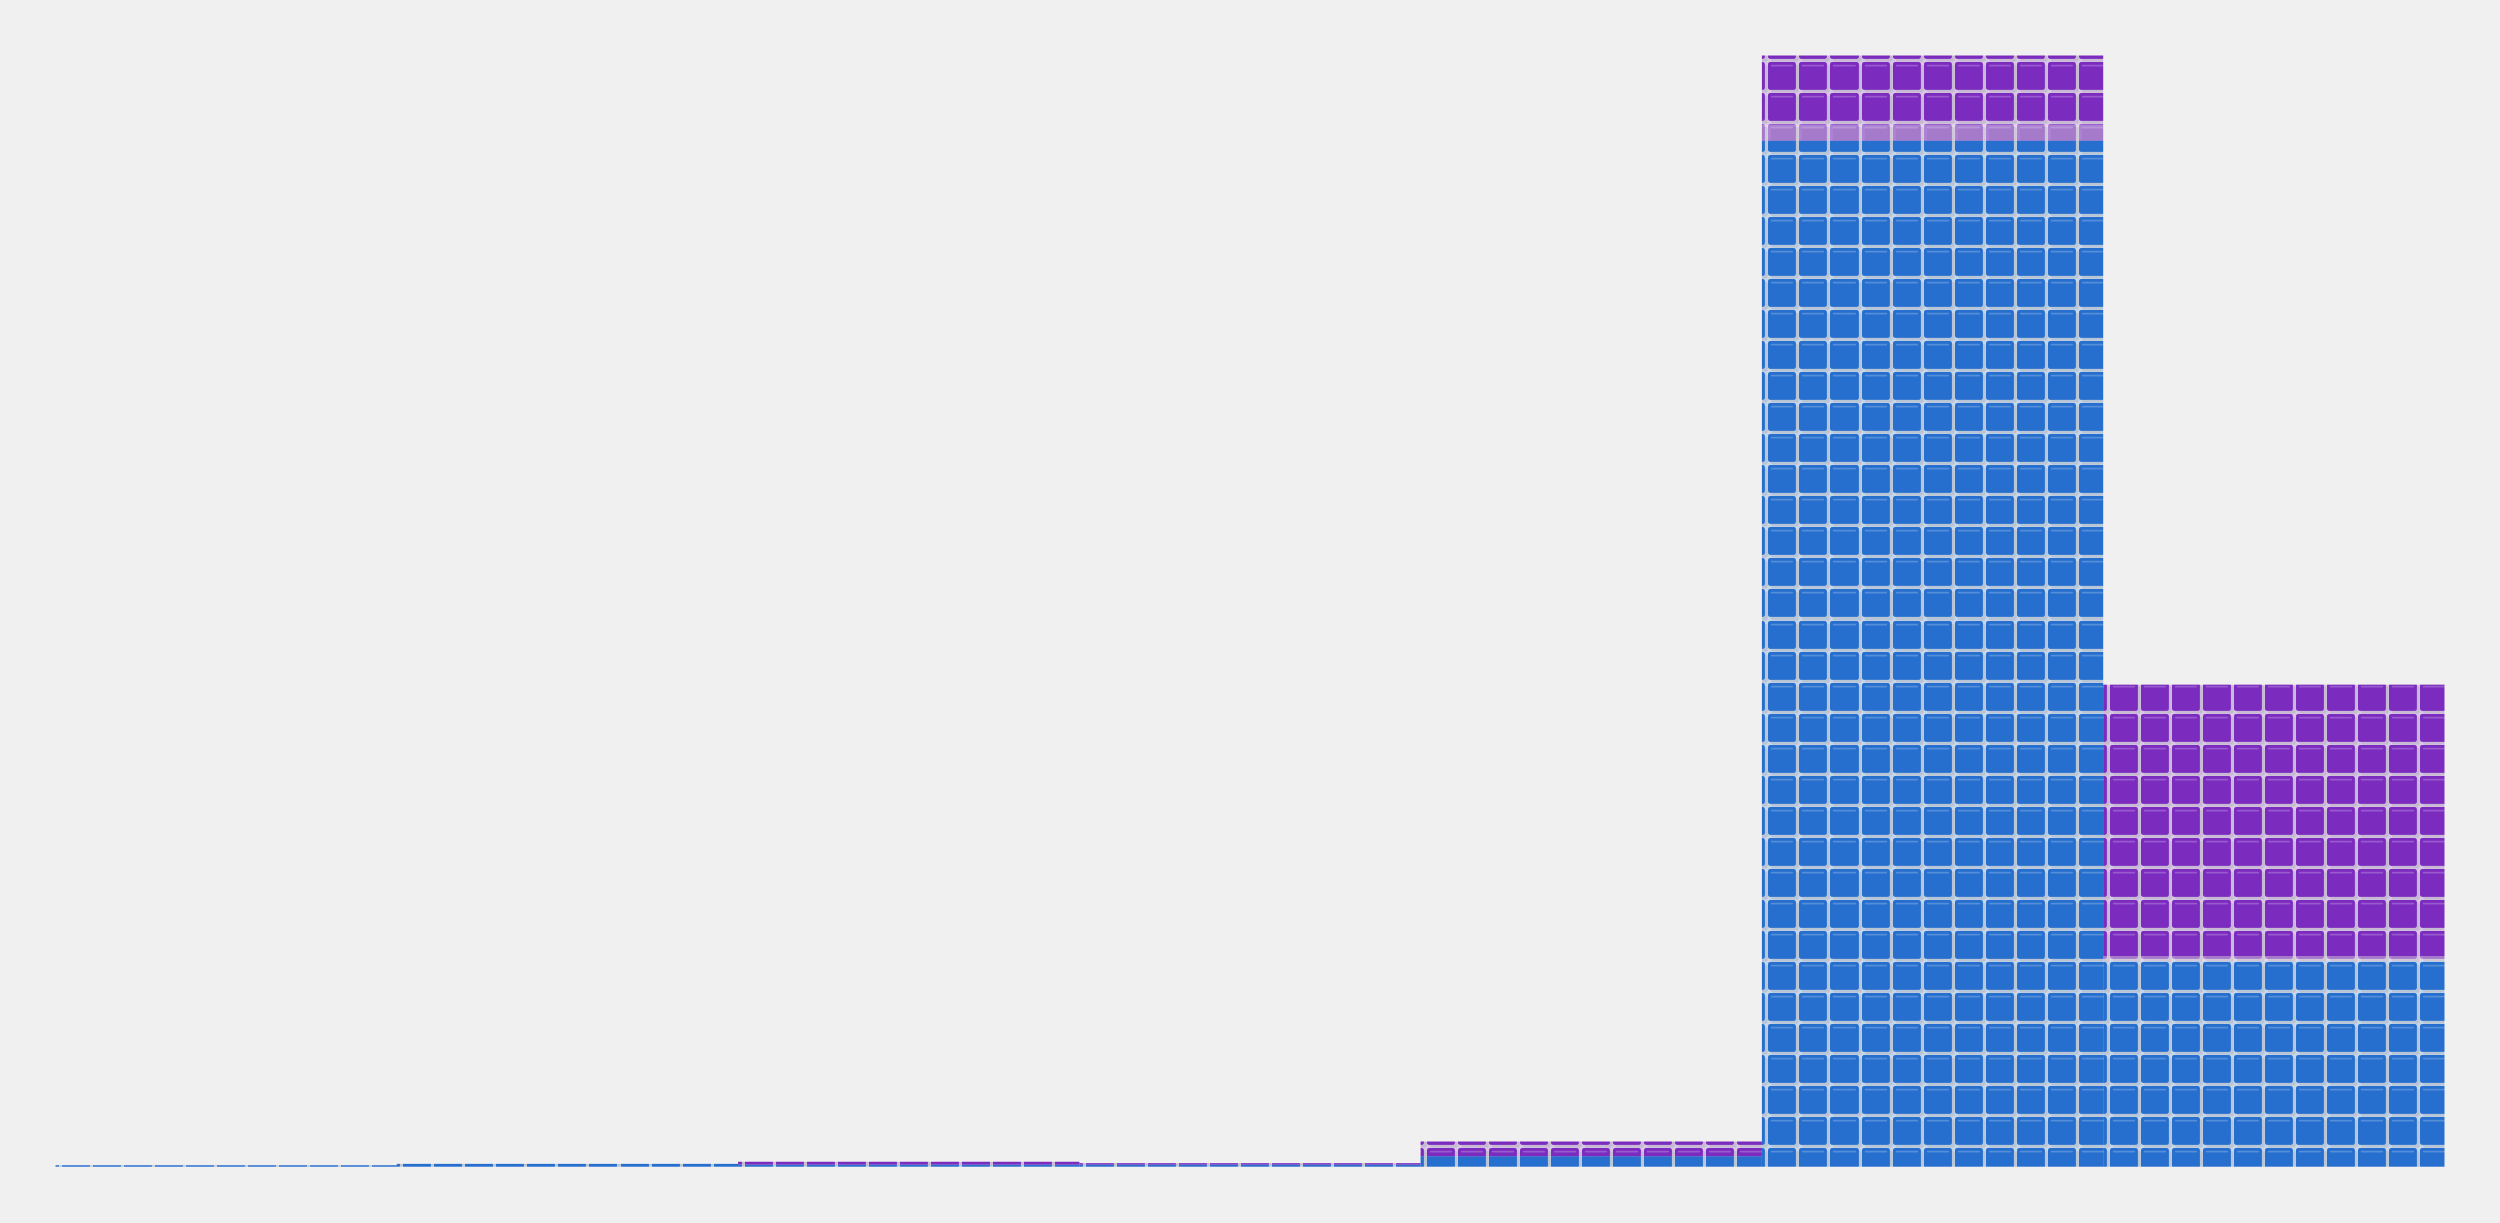
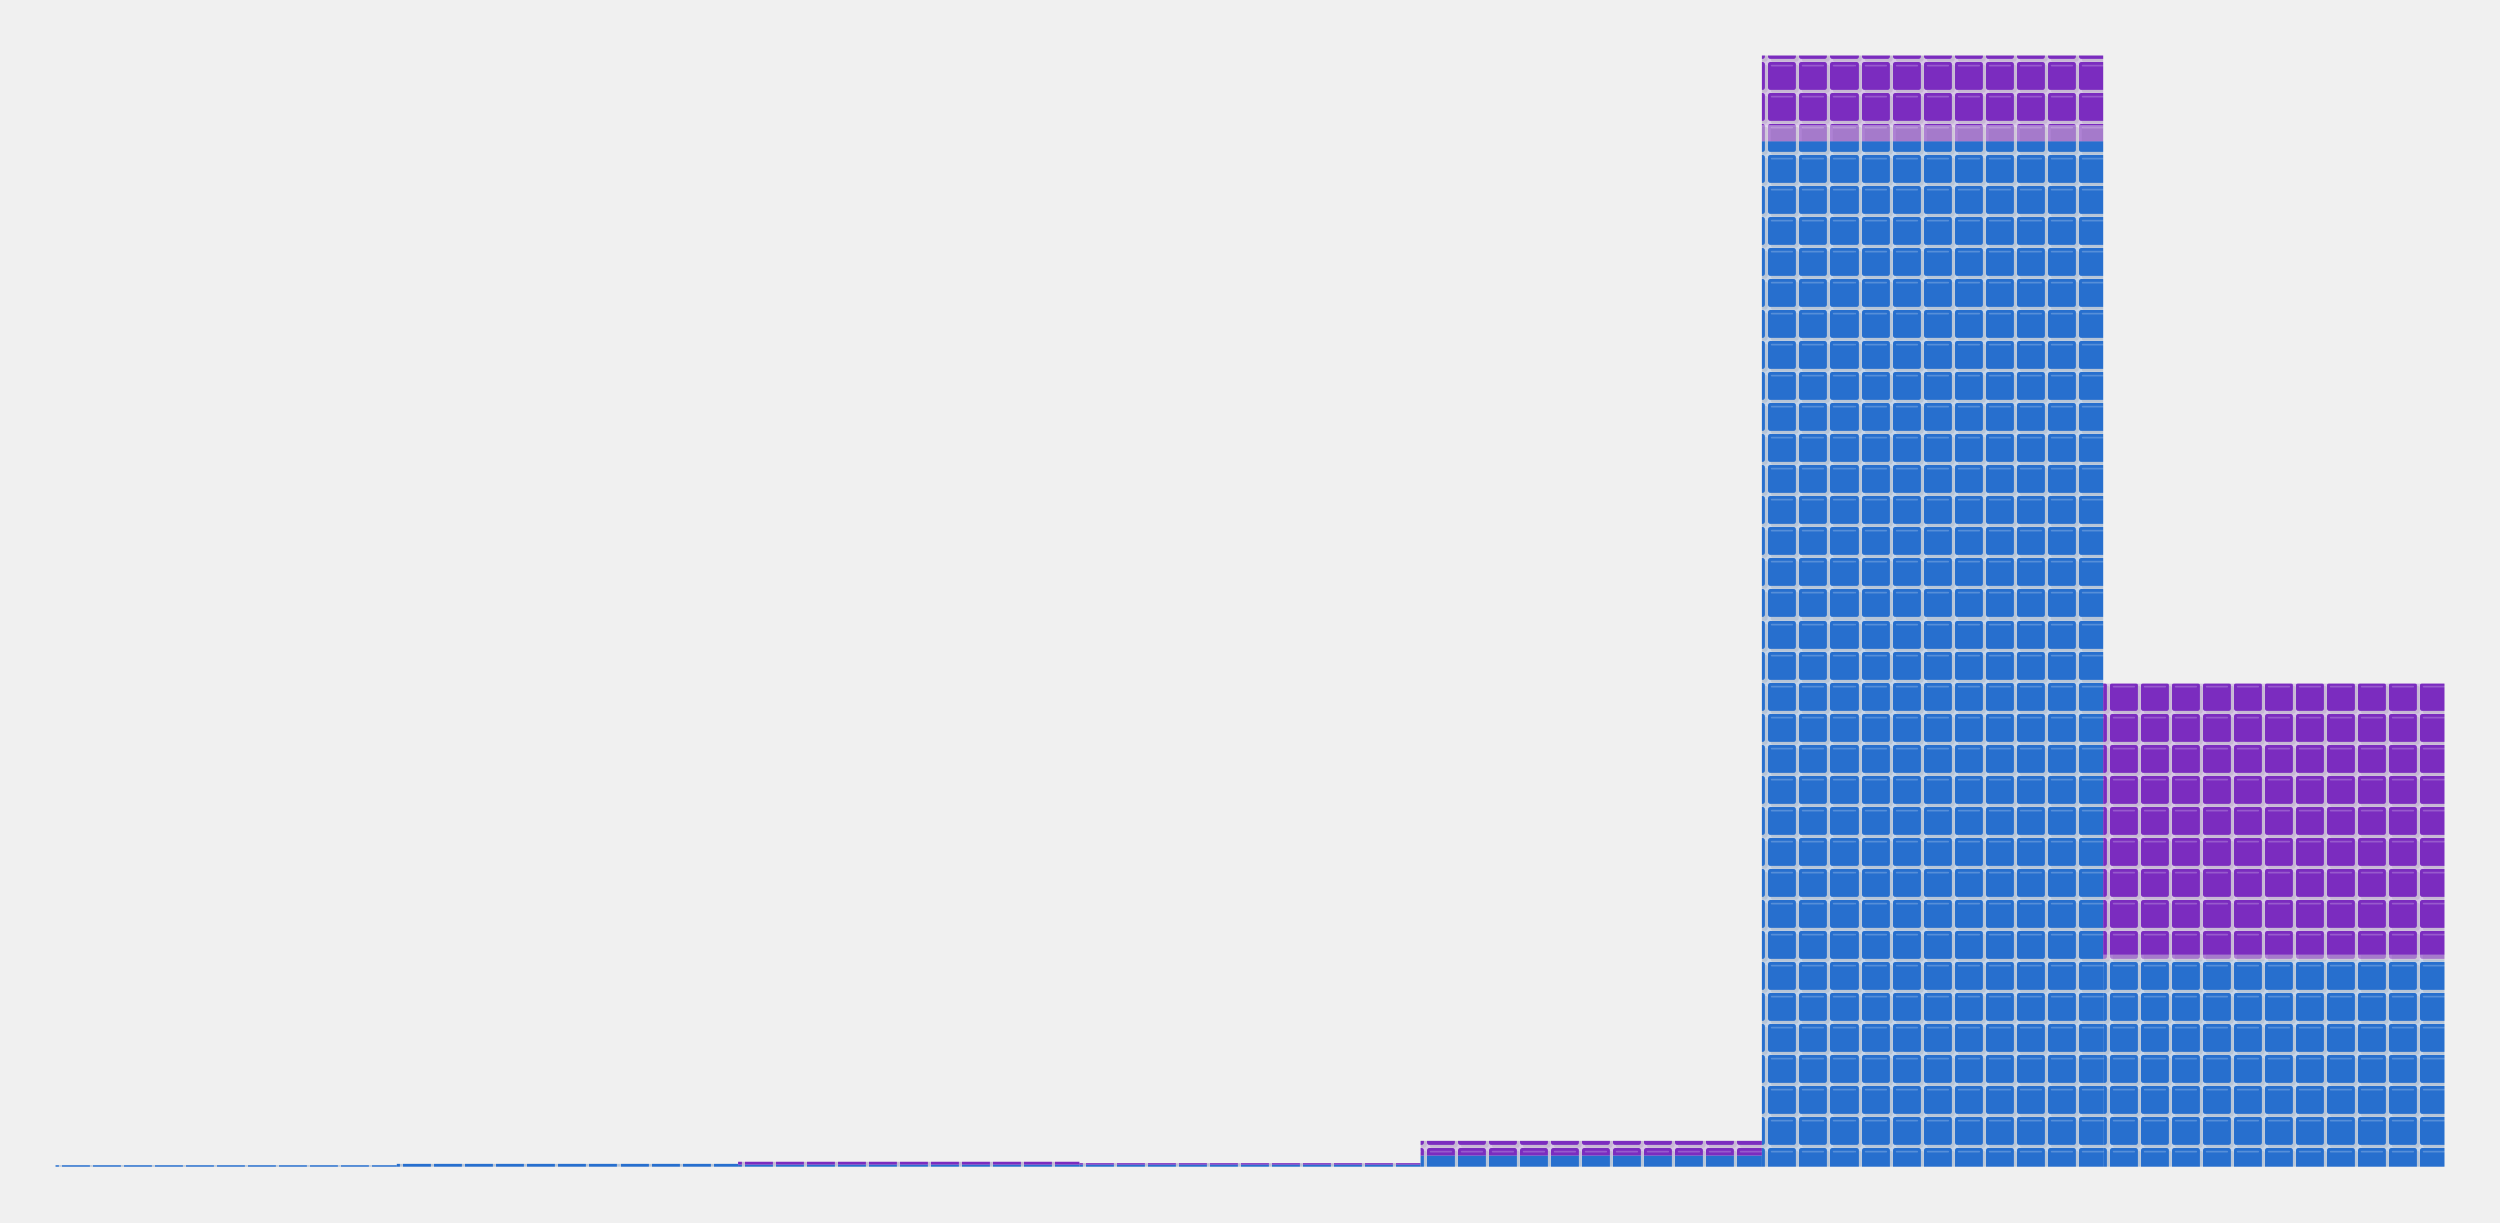
<svg xmlns="http://www.w3.org/2000/svg" viewBox="0 0 900 440" width="900" height="440" role="img" aria-labelledby="title description">
  <defs>
    <pattern id="assigned-Difficult" patternUnits="userSpaceOnUse" width="11.169" height="11.169">
      <rect class="tile-shadow" x="1.005" y="1.005" width="10.052" height="10.052" rx="0.804" fill="#000" fill-opacity="0.08" />
      <rect width="10.052" height="10.052" rx="0.804" fill="#276FCE" />
      <rect class="tile-highlight" x="1.005" y="1.005" width="8.042" height="0.603" rx="0.302" fill="#fff" fill-opacity="0.22" />
    </pattern>
    <pattern id="candidate-Superhuman" patternUnits="userSpaceOnUse" width="11.169" height="11.169">
      <rect class="tile-shadow" x="1.005" y="1.005" width="10.052" height="10.052" rx="0.804" fill="#000" fill-opacity="0.08" />
      <rect width="10.052" height="10.052" rx="0.804" fill="#7B2CBF" fill-opacity="0.5" />
      <rect class="tile-highlight" x="1.005" y="1.005" width="8.042" height="0.603" rx="0.302" fill="#fff" fill-opacity="0.22" />
    </pattern>
    <pattern id="assigned-Superhuman" patternUnits="userSpaceOnUse" width="11.169" height="11.169">
      <rect class="tile-shadow" x="1.005" y="1.005" width="10.052" height="10.052" rx="0.804" fill="#000" fill-opacity="0.08" />
      <rect width="10.052" height="10.052" rx="0.804" fill="#7B2CBF" />
      <rect class="tile-highlight" x="1.005" y="1.005" width="8.042" height="0.603" rx="0.302" fill="#fff" fill-opacity="0.22" />
    </pattern>
  </defs>
  <g data-period="2025-04" data-through="2025-06" data-total="2" data-months="3">
    <g data-series="assigned:Difficult" data-count="2">
      <rect class="rate-underlay" x="20" y="419.498" width="122.857" height="0.502" fill="#276FCE" fill-opacity="0.2" />
      <rect class="rate-stack" x="20" y="419.498" width="122.857" height="0.502" fill="url(#assigned-Difficult)" />
    </g>
  </g>
  <g data-period="2025-07" data-through="2025-09" data-total="4" data-months="3">
    <g data-series="assigned:Difficult" data-count="4">
      <rect class="rate-underlay" x="142.857" y="418.996" width="122.857" height="1.004" fill="#276FCE" fill-opacity="0.2" />
      <rect class="rate-stack" x="142.857" y="418.996" width="122.857" height="1.004" fill="url(#assigned-Difficult)" />
    </g>
  </g>
  <g data-period="2025-10" data-through="2025-12" data-total="7" data-months="3">
    <g data-series="assigned:Difficult" data-count="3">
      <rect class="rate-underlay" x="265.714" y="419.247" width="122.857" height="0.753" fill="#276FCE" fill-opacity="0.2" />
      <rect class="rate-stack" x="265.714" y="419.247" width="122.857" height="0.753" fill="url(#assigned-Difficult)" />
    </g>
    <g data-series="assigned:Superhuman" data-count="4">
-       <rect class="rate-underlay" x="265.714" y="418.242" width="122.857" height="1.004" fill="#7B2CBF" fill-opacity="0.2" />
-       <rect class="rate-stack" x="265.714" y="418.242" width="122.857" height="1.004" fill="url(#assigned-Superhuman)" />
+       <rect class="rate-underlay" x="265.714" y="418.243" width="122.857" height="1.004" fill="#7B2CBF" fill-opacity="0.2" />
+       <rect class="rate-stack" x="265.714" y="418.243" width="122.857" height="1.004" fill="url(#assigned-Superhuman)" />
    </g>
  </g>
  <g data-period="2026-01" data-through="2026-03" data-total="5" data-months="3">
    <g data-series="assigned:Difficult" data-count="3">
      <rect class="rate-underlay" x="388.571" y="419.247" width="122.857" height="0.753" fill="#276FCE" fill-opacity="0.2" />
      <rect class="rate-stack" x="388.571" y="419.247" width="122.857" height="0.753" fill="url(#assigned-Difficult)" />
    </g>
    <g data-series="assigned:Superhuman" data-count="2">
      <rect class="rate-underlay" x="388.571" y="418.745" width="122.857" height="0.502" fill="#7B2CBF" fill-opacity="0.2" />
      <rect class="rate-stack" x="388.571" y="418.745" width="122.857" height="0.502" fill="url(#assigned-Superhuman)" />
    </g>
  </g>
-   <g data-period="2026-04" data-through="2026-06" data-total="36" data-months="3">
-     <g data-series="assigned:Difficult" data-count="15">
-       <rect class="rate-underlay" x="511.429" y="416.233" width="122.857" height="3.767" fill="#276FCE" fill-opacity="0.2" />
-       <rect class="rate-stack" x="511.429" y="416.233" width="122.857" height="3.767" fill="url(#assigned-Difficult)" />
+   <g data-period="2026-04" data-through="2026-06" data-total="37" data-months="3">
+     <g data-series="assigned:Difficult" data-count="16">
+       <rect class="rate-underlay" x="511.429" y="415.985" width="122.857" height="4.015" fill="#276FCE" fill-opacity="0.2" />
+       <rect class="rate-stack" x="511.429" y="415.985" width="122.857" height="4.015" fill="url(#assigned-Difficult)" />
    </g>
    <g data-series="assigned:Superhuman" data-count="21">
-       <rect class="rate-underlay" x="511.429" y="410.961" width="122.857" height="5.273" fill="#7B2CBF" fill-opacity="0.2" />
-       <rect class="rate-stack" x="511.429" y="410.961" width="122.857" height="5.273" fill="url(#assigned-Superhuman)" />
+       <rect class="rate-underlay" x="511.429" y="410.715" width="122.857" height="5.27" fill="#7B2CBF" fill-opacity="0.2" />
+       <rect class="rate-stack" x="511.429" y="410.715" width="122.857" height="5.27" fill="url(#assigned-Superhuman)" />
    </g>
  </g>
-   <g data-period="2026-07" data-through="2026-09" data-total="1593" data-months="3">
+   <g data-period="2026-07" data-through="2026-09" data-total="1594" data-months="3">
    <g data-series="assigned:Difficult" data-count="1471">
-       <rect class="rate-underlay" x="634.286" y="50.634" width="122.857" height="369.366" fill="#276FCE" fill-opacity="0.2" />
-       <rect class="rate-stack" x="634.286" y="50.634" width="122.857" height="369.366" fill="url(#assigned-Difficult)" />
+       <rect class="rate-underlay" x="634.286" y="50.866" width="122.857" height="369.134" fill="#276FCE" fill-opacity="0.2" />
+       <rect class="rate-stack" x="634.286" y="50.866" width="122.857" height="369.134" fill="url(#assigned-Difficult)" />
    </g>
    <g data-series="candidate:Superhuman" data-count="23">
-       <rect class="rate-underlay" x="634.286" y="44.859" width="122.857" height="5.775" fill="#7B2CBF" fill-opacity="0.12" />
-       <rect class="rate-stack" x="634.286" y="44.859" width="122.857" height="5.775" fill="url(#candidate-Superhuman)" />
+       <rect class="rate-underlay" x="634.286" y="45.094" width="122.857" height="5.772" fill="#7B2CBF" fill-opacity="0.12" />
+       <rect class="rate-stack" x="634.286" y="45.094" width="122.857" height="5.772" fill="url(#candidate-Superhuman)" />
    </g>
-     <g data-series="assigned:Superhuman" data-count="99">
-       <rect class="rate-underlay" x="634.286" y="20" width="122.857" height="24.859" fill="#7B2CBF" fill-opacity="0.2" />
-       <rect class="rate-stack" x="634.286" y="20" width="122.857" height="24.859" fill="url(#assigned-Superhuman)" />
+     <g data-series="assigned:Superhuman" data-count="100">
+       <rect class="rate-underlay" x="634.286" y="20" width="122.857" height="25.094" fill="#7B2CBF" fill-opacity="0.2" />
+       <rect class="rate-stack" x="634.286" y="20" width="122.857" height="25.094" fill="url(#assigned-Superhuman)" />
    </g>
  </g>
-   <g data-period="2026-10" data-through="2026-12" data-total="691" data-months="3">
-     <g data-series="assigned:Difficult" data-count="295">
-       <rect class="rate-underlay" x="757.143" y="345.926" width="122.857" height="74.074" fill="#276FCE" fill-opacity="0.2" />
-       <rect class="rate-stack" x="757.143" y="345.926" width="122.857" height="74.074" fill="url(#assigned-Difficult)" />
+   <g data-period="2026-10" data-through="2026-12" data-total="693" data-months="3">
+     <g data-series="assigned:Difficult" data-count="297">
+       <rect class="rate-underlay" x="757.143" y="345.471" width="122.857" height="74.529" fill="#276FCE" fill-opacity="0.2" />
+       <rect class="rate-stack" x="757.143" y="345.471" width="122.857" height="74.529" fill="url(#assigned-Difficult)" />
    </g>
    <g data-series="candidate:Superhuman" data-count="7">
-       <rect class="rate-underlay" x="757.143" y="344.168" width="122.857" height="1.758" fill="#7B2CBF" fill-opacity="0.12" />
-       <rect class="rate-stack" x="757.143" y="344.168" width="122.857" height="1.758" fill="url(#candidate-Superhuman)" />
+       <rect class="rate-underlay" x="757.143" y="343.714" width="122.857" height="1.757" fill="#7B2CBF" fill-opacity="0.12" />
+       <rect class="rate-stack" x="757.143" y="343.714" width="122.857" height="1.757" fill="url(#candidate-Superhuman)" />
    </g>
    <g data-series="assigned:Superhuman" data-count="389">
-       <rect class="rate-underlay" x="757.143" y="246.491" width="122.857" height="97.677" fill="#7B2CBF" fill-opacity="0.2" />
-       <rect class="rate-stack" x="757.143" y="246.491" width="122.857" height="97.677" fill="url(#assigned-Superhuman)" />
+       <rect class="rate-underlay" x="757.143" y="246.098" width="122.857" height="97.616" fill="#7B2CBF" fill-opacity="0.2" />
+       <rect class="rate-stack" x="757.143" y="246.098" width="122.857" height="97.616" fill="url(#assigned-Superhuman)" />
    </g>
  </g>
</svg>
